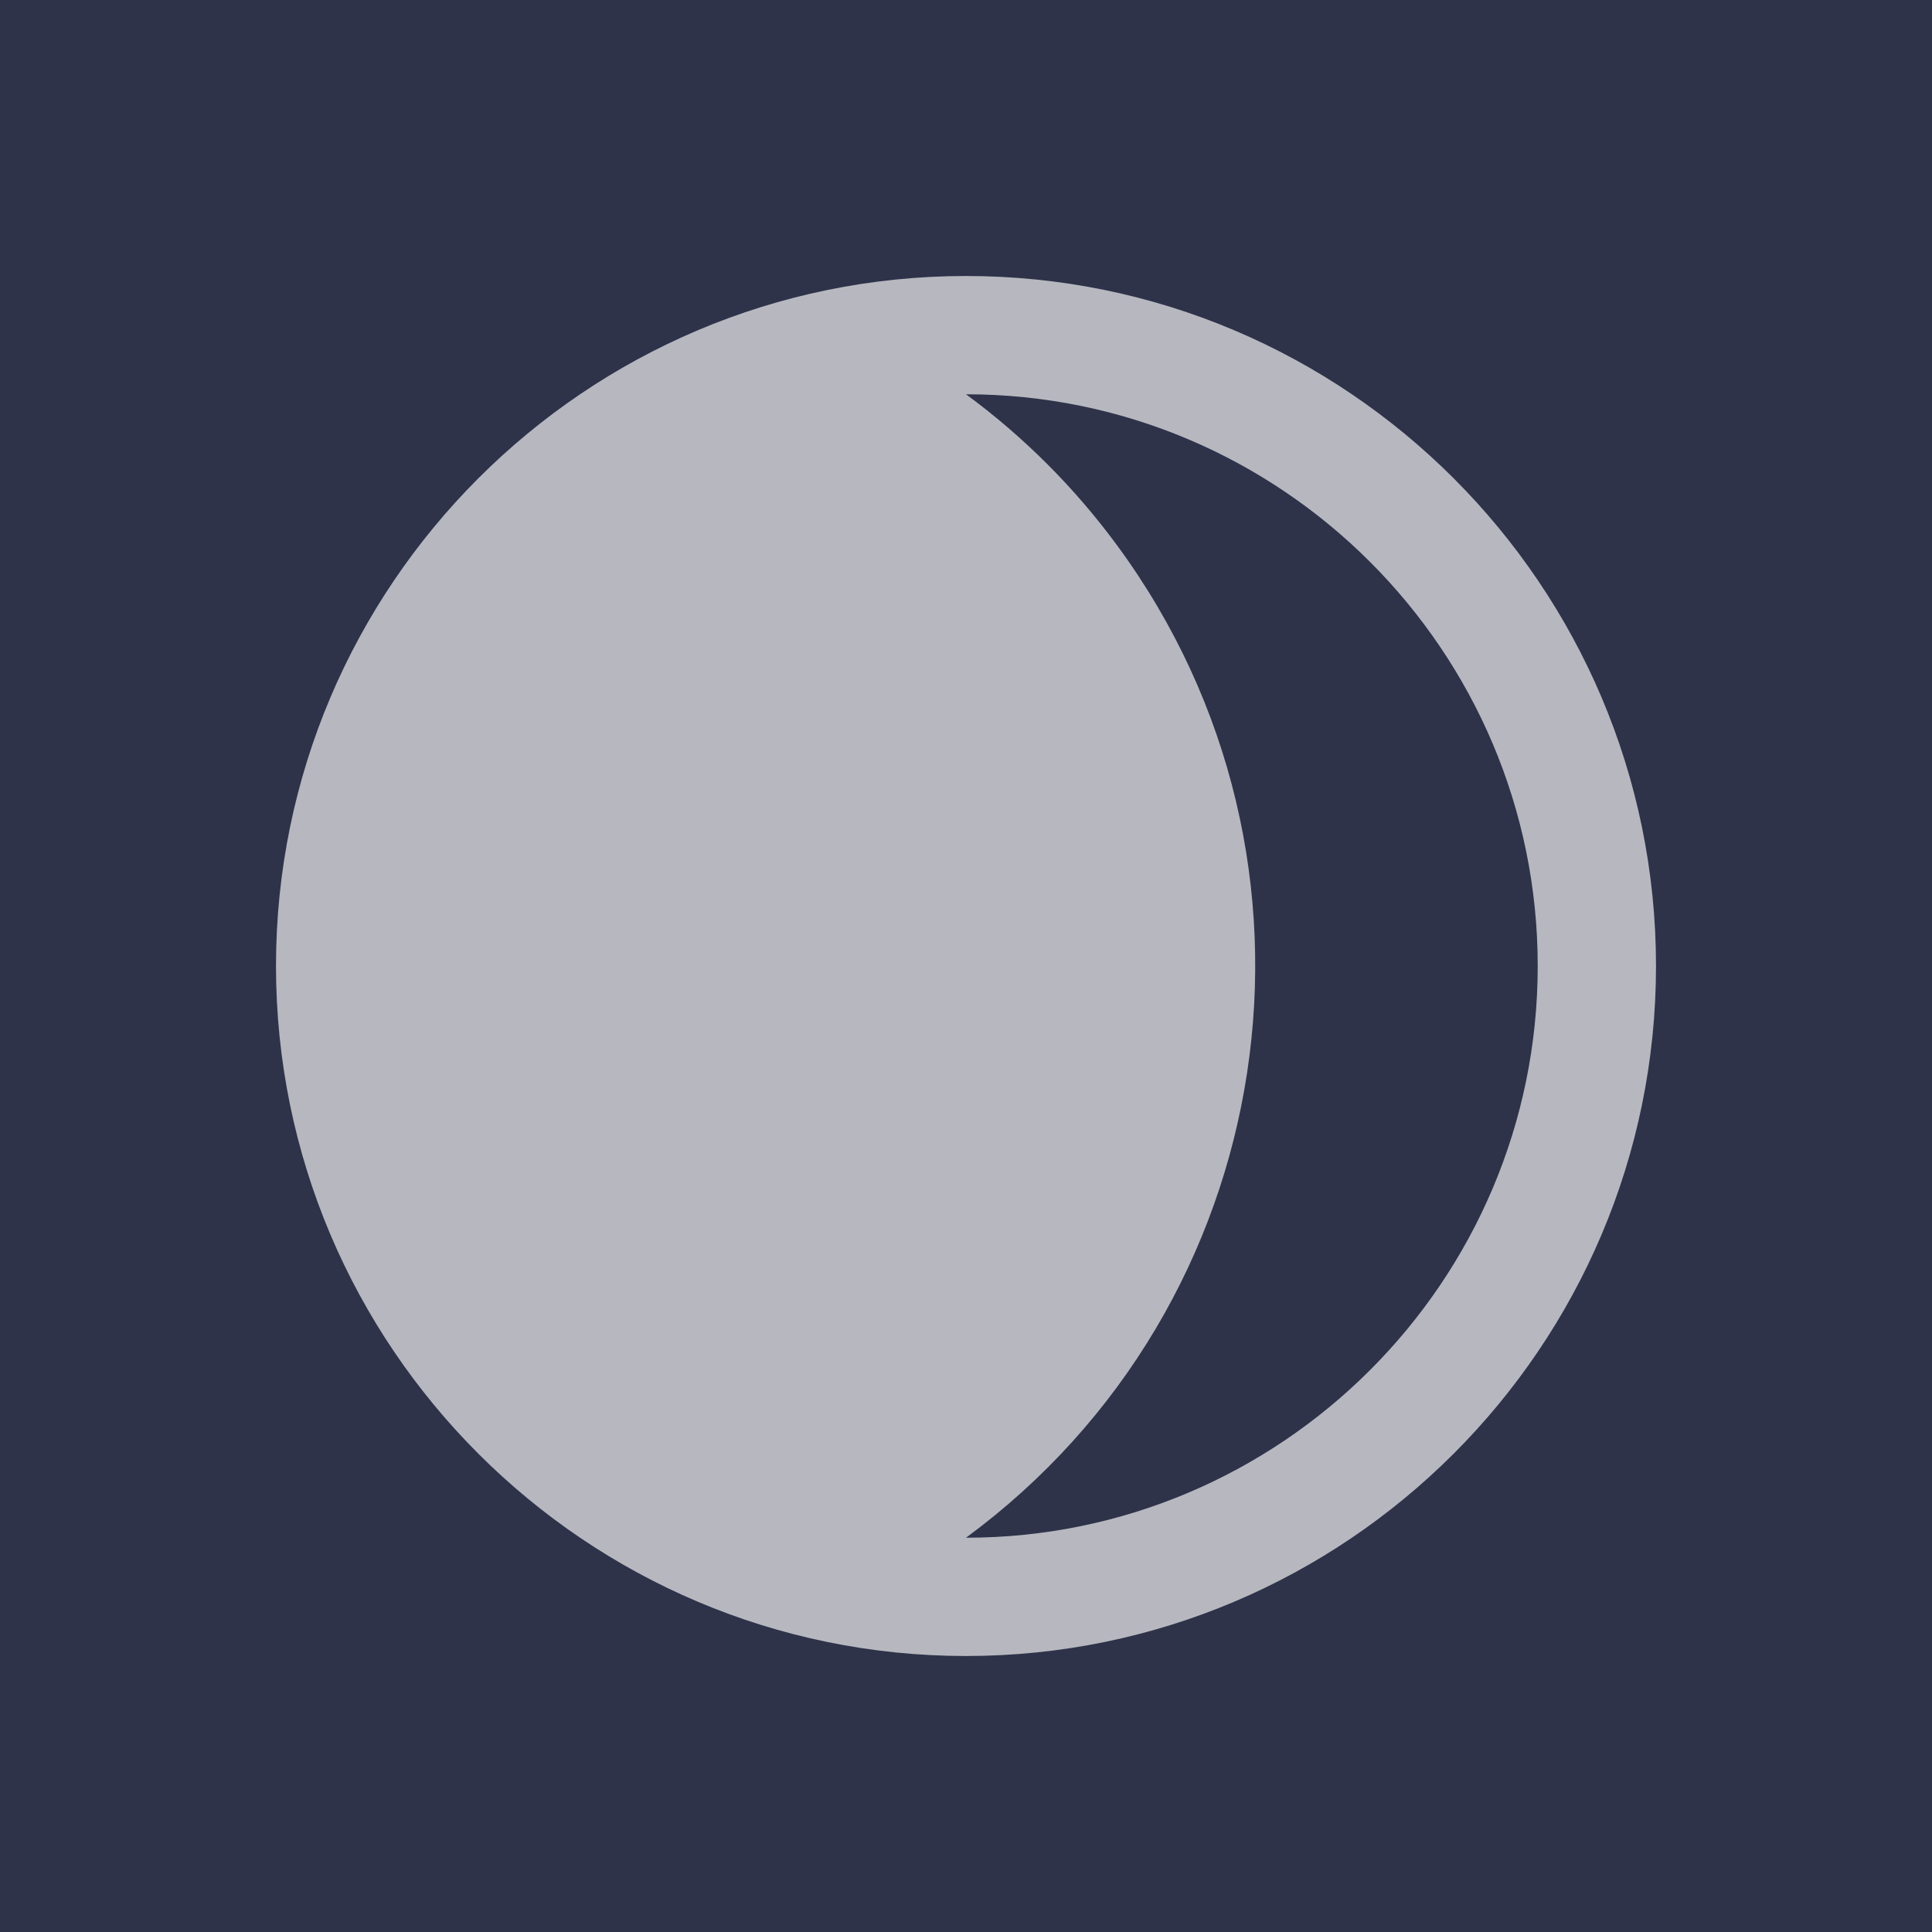
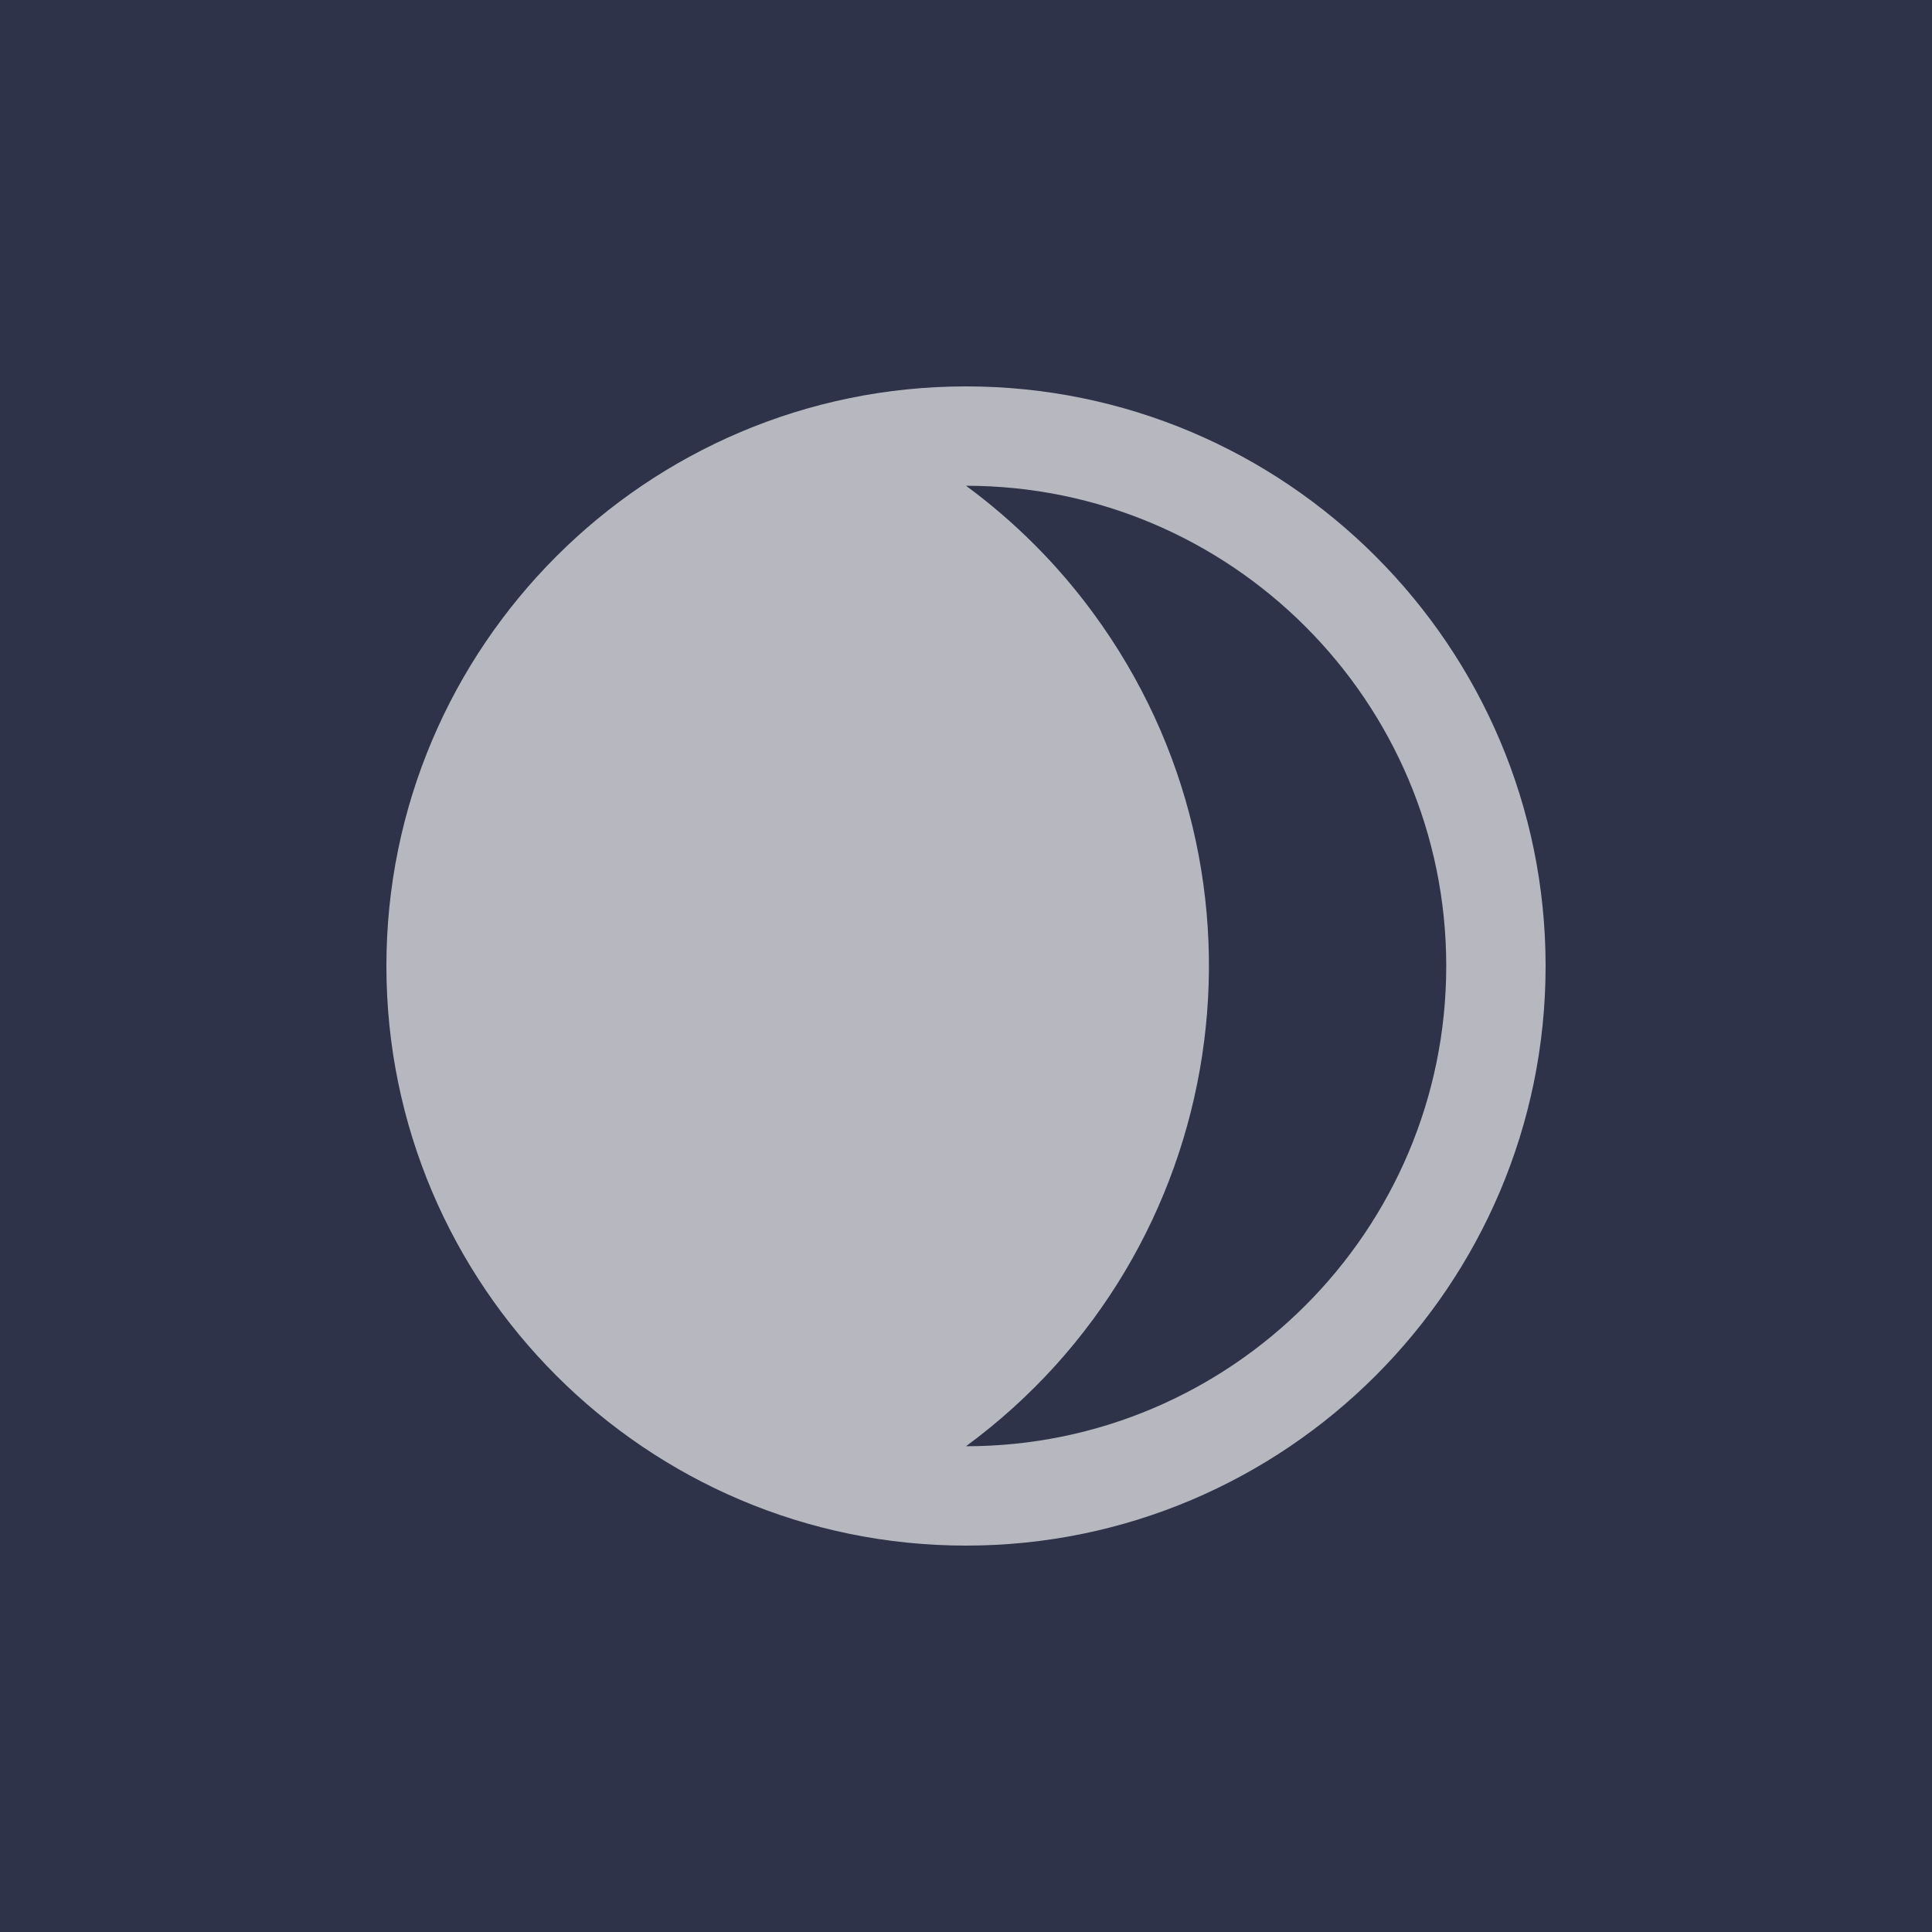
<svg xmlns="http://www.w3.org/2000/svg" width="100%" height="100%" viewBox="0 0 100 100" version="1.1" xml:space="preserve" style="fill-rule:evenodd;clip-rule:evenodd;stroke-linejoin:round;stroke-miterlimit:2;">
  <g transform="matrix(1.08437,0,0,1.07768,-5.64516,-5.05549)">
    <rect x="5.206" y="4.691" width="92.22" height="92.792" style="fill:rgb(46,51,74);" />
  </g>
-   <g transform="matrix(0.714286,0,0,0.714286,32.1429,32.1429)">
+   <g transform="matrix(0.6,0,0,0.6,35,35)">
    <path d="M25,-25C-2.57,-25 -25,-2.57 -25,25C-25,52.57 -2.57,75 25,75C52.57,75 75,52.57 75,25C75,-2.57 52.57,-25 25,-25ZM25,66.429C47.879,49.599 52.784,17.408 35.954,-5.473C32.879,-9.657 29.186,-13.351 25,-16.429C47.843,-16.429 66.429,2.156 66.429,25C66.429,47.843 47.843,66.429 25,66.429Z" style="fill:rgb(183,184,191);fill-rule:nonzero;" />
  </g>
</svg>
